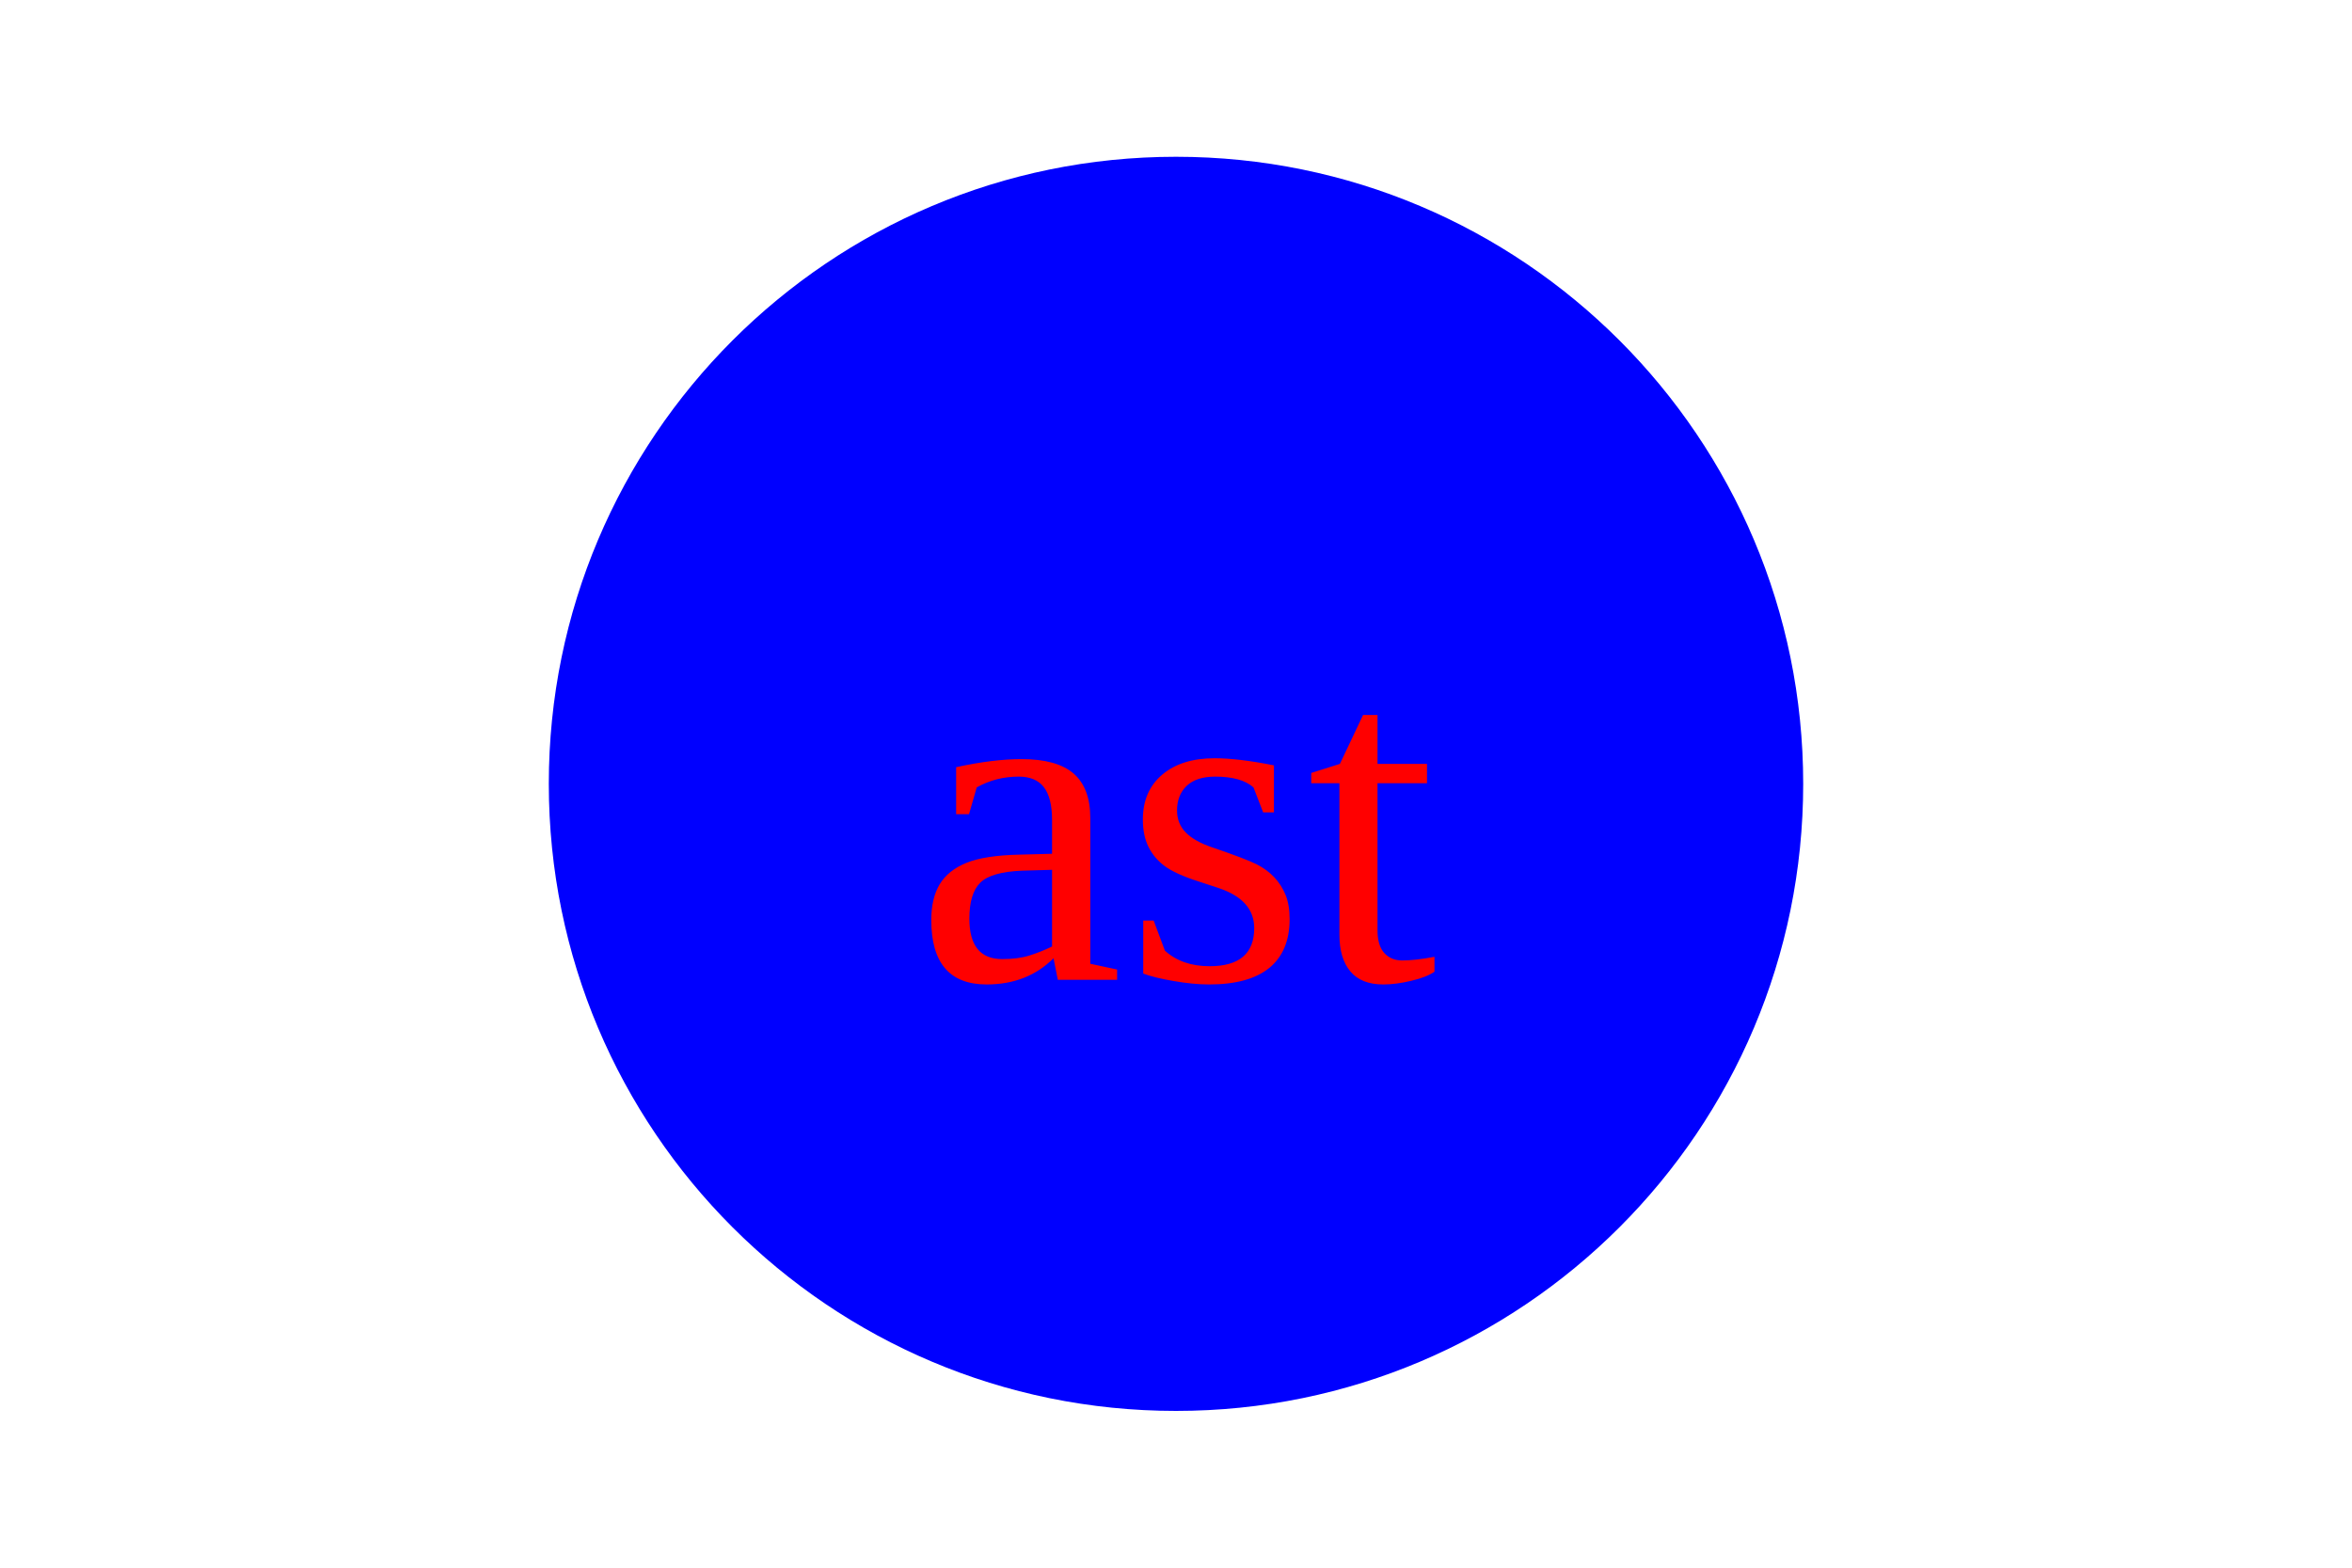
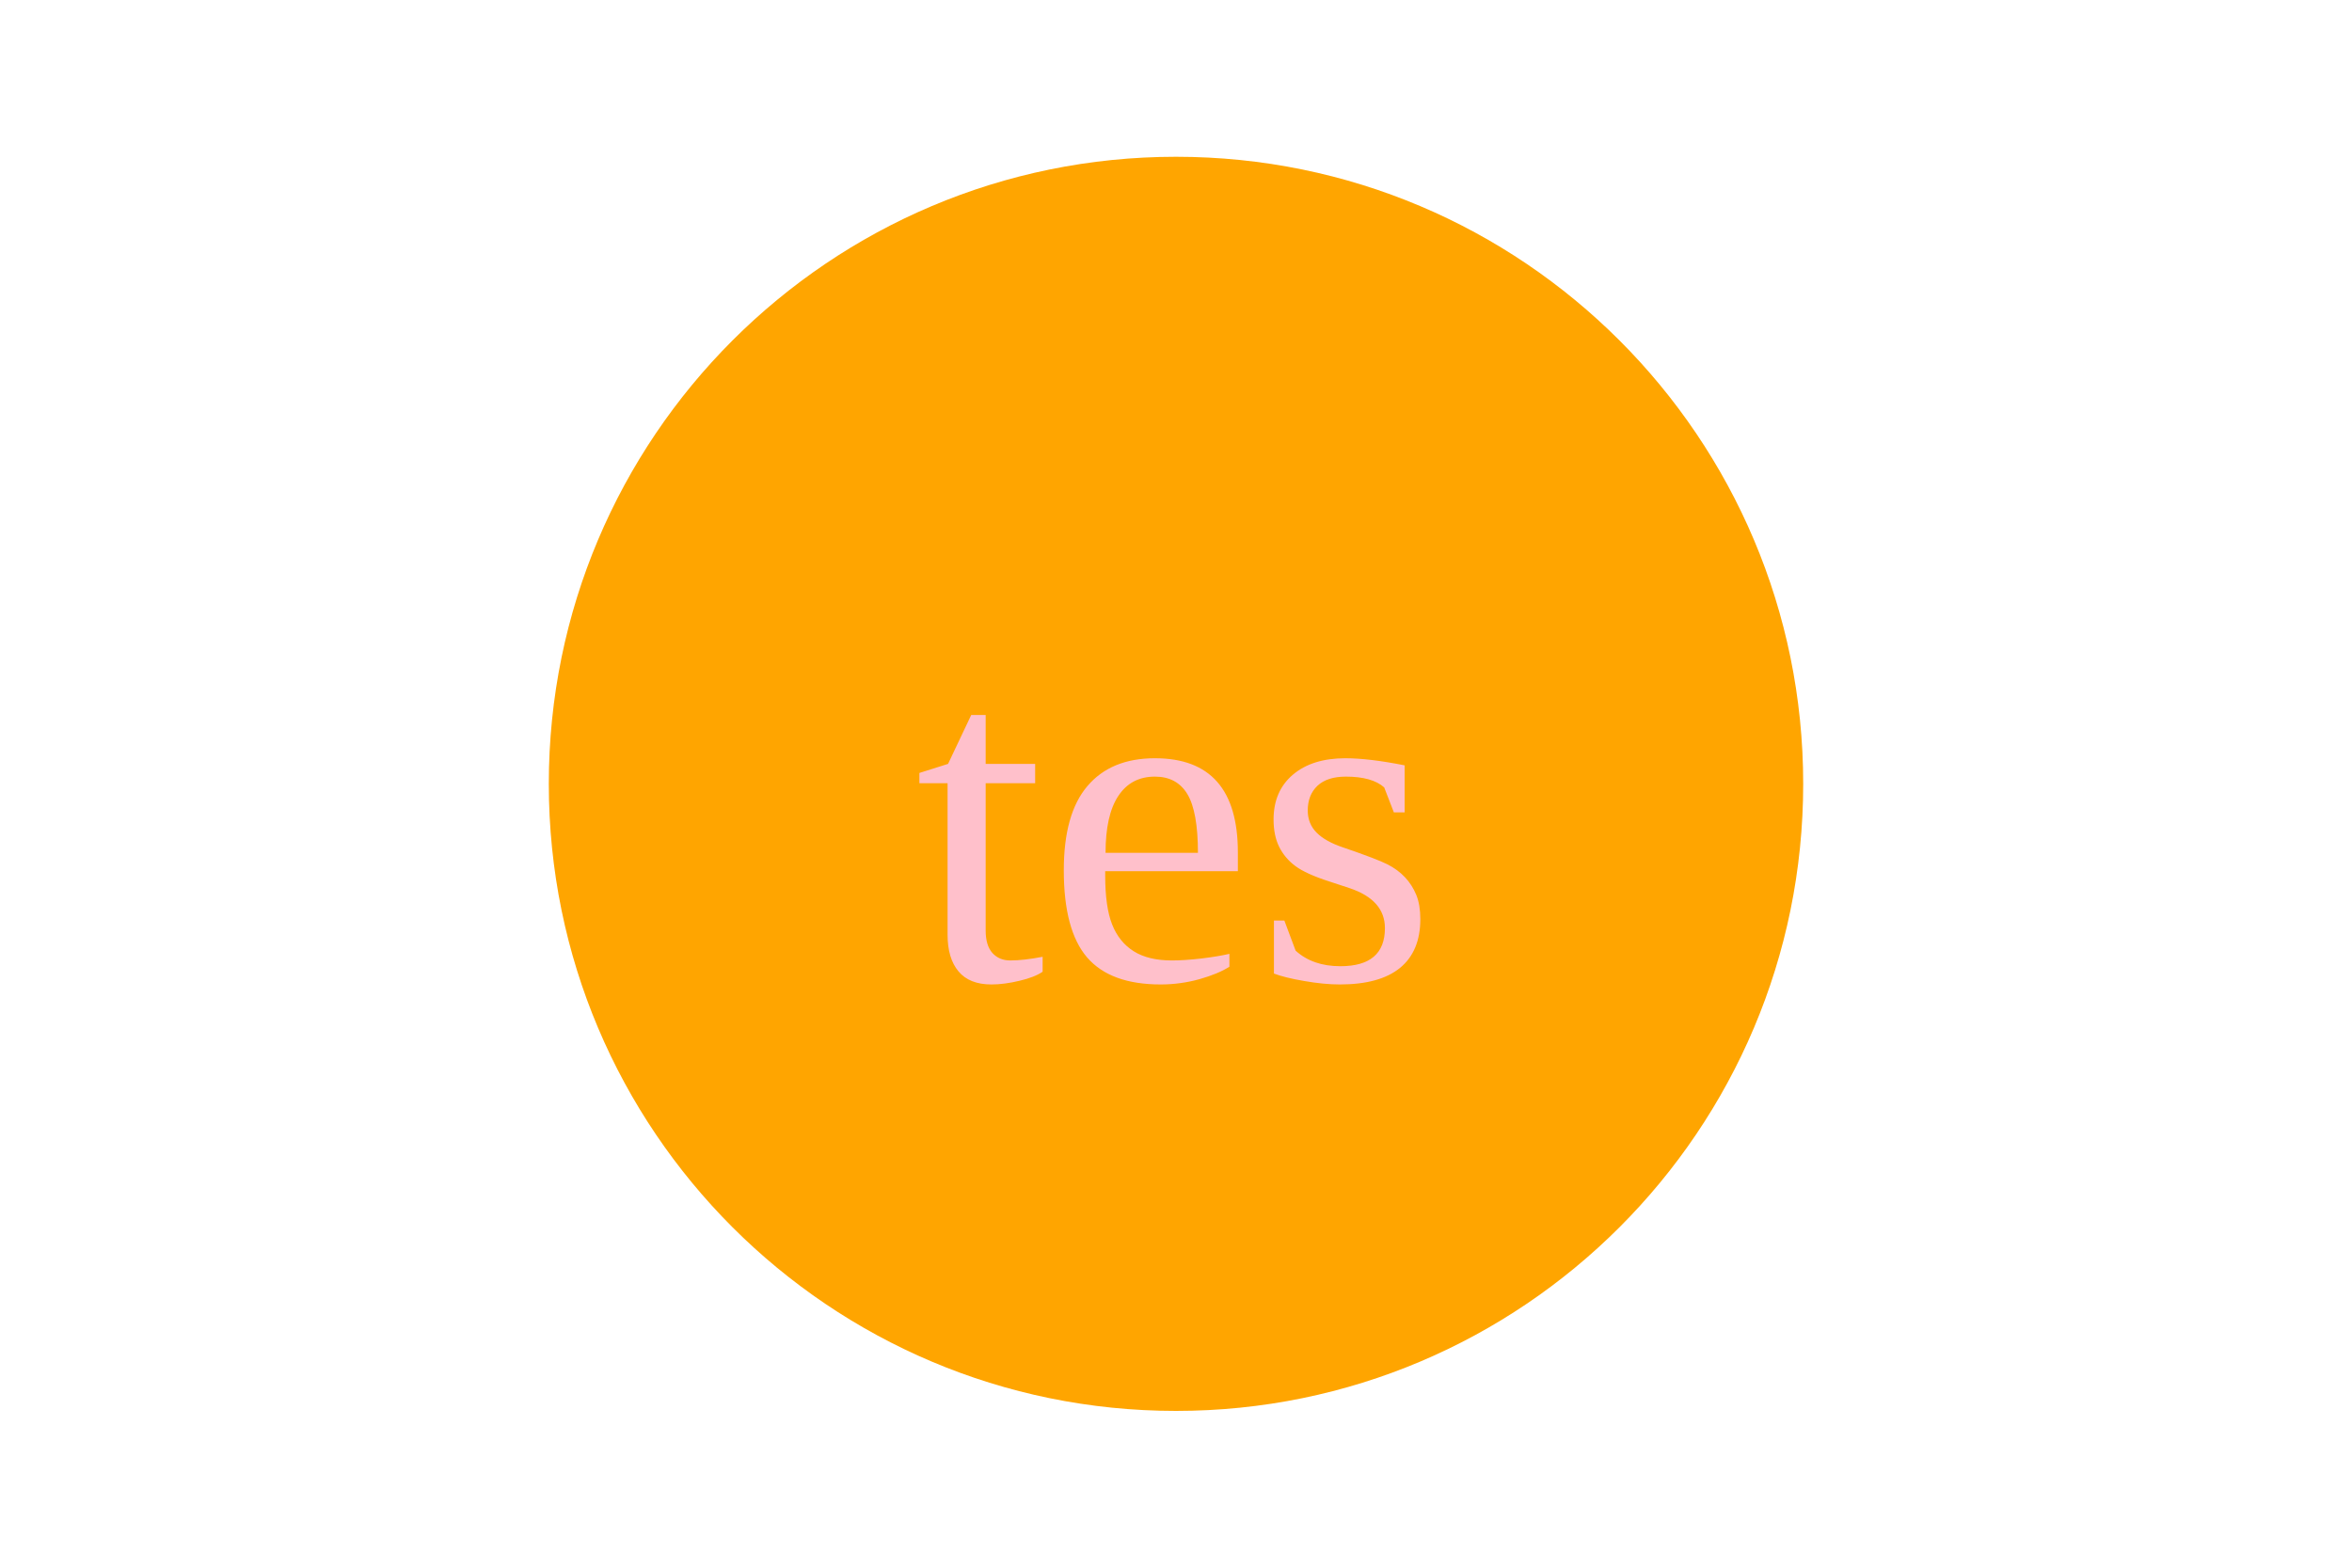
<svg xmlns="http://www.w3.org/2000/svg" version="1.1" width="300" height="200">
-   <circle cx="150" cy="100" r="80" fill="blue" />
-   <text x="150" y="125" font-size="60" text-anchor="middle" fill="red">ast</text>
+   <circle cx="150" cy="100" r="80" fill="orange" />
+   <text x="150" y="125" font-size="60" text-anchor="middle" fill="pink">tes</text>
</svg>
